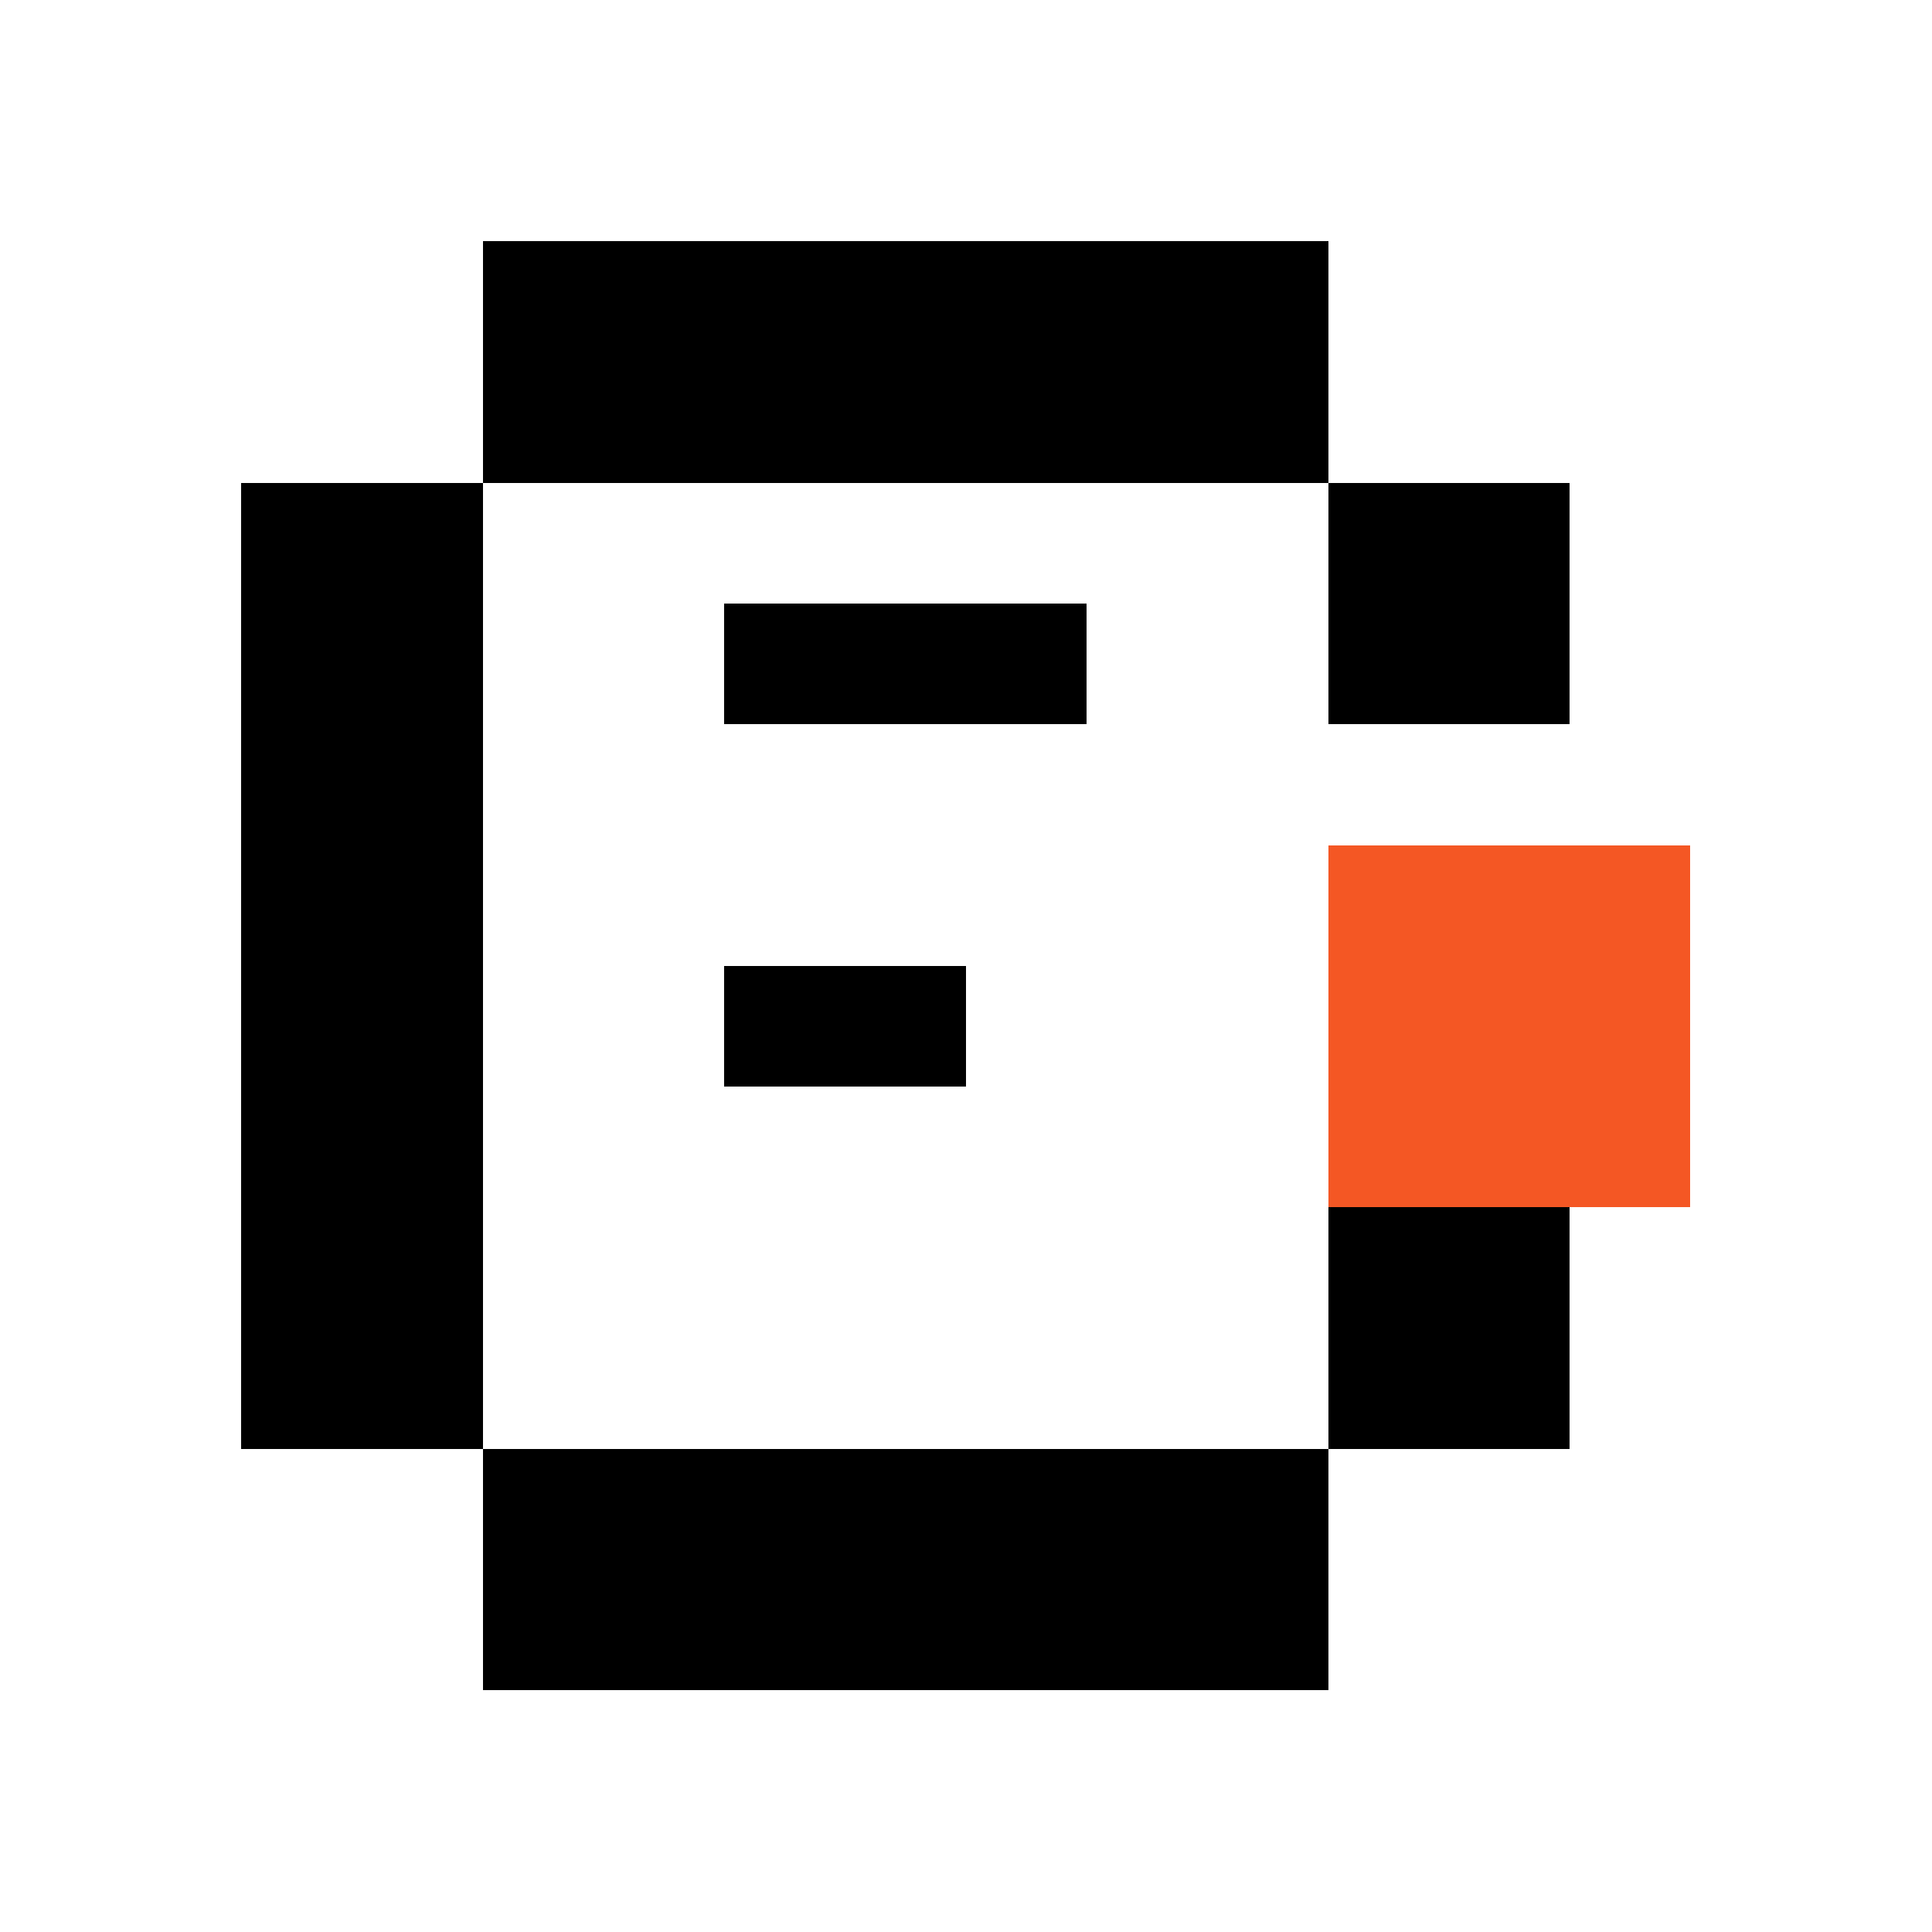
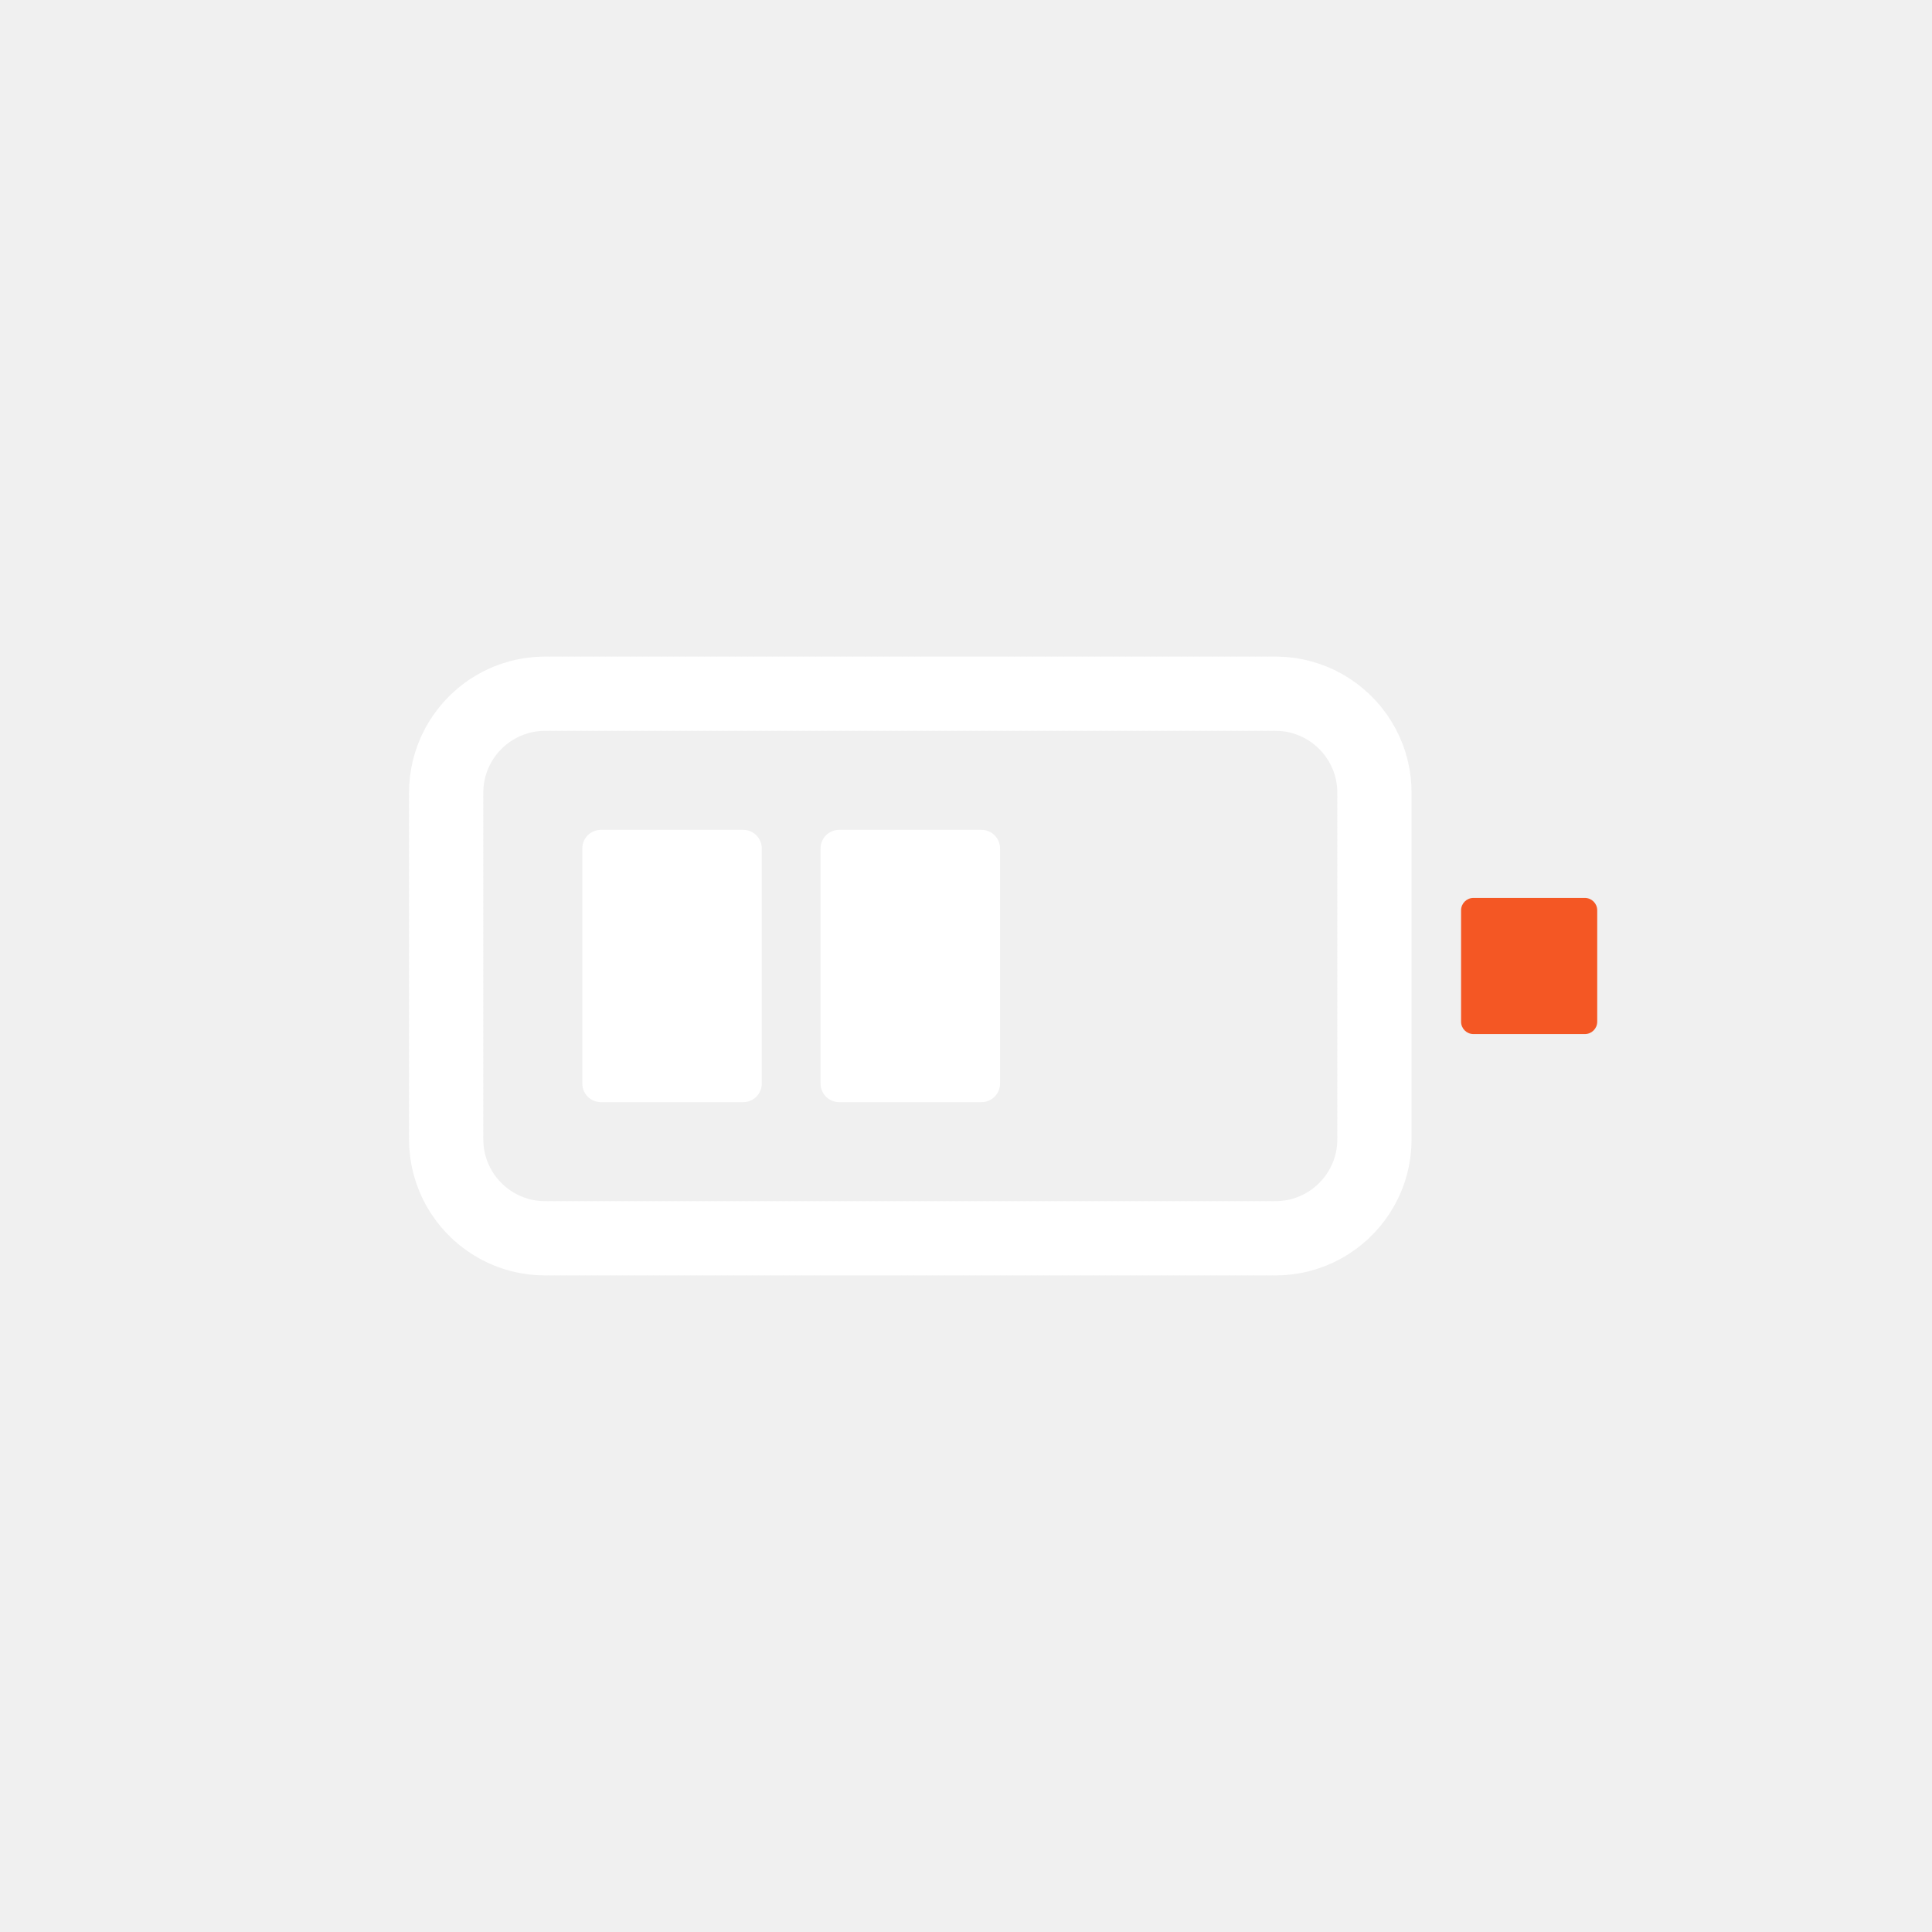
- <svg xmlns="http://www.w3.org/2000/svg" viewBox="0 0 16 16" shape-rendering="crispEdges" role="img" aria-label="AI 額度：剩餘量儀表">
-   <rect width="16" height="16" fill="#FFFFFF" />
-   <g fill="#000000">
-     <rect x="4" y="2" width="7" height="2" />
-     <rect x="2" y="4" width="2" height="8" />
-     <rect x="4" y="12" width="7" height="2" />
-     <rect x="11" y="4" width="2" height="2" />
-     <rect x="11" y="10" width="2" height="2" />
-     <rect x="6" y="5" width="3" height="1" />
-     <rect x="6" y="8" width="2" height="1" />
-   </g>
-   <rect x="11" y="7" width="3" height="3" fill="#F45724" />
+ <svg xmlns="http://www.w3.org/2000/svg" width="1080" height="1080" viewBox="0 0 1080 1080">
+   <svg viewBox="0 0 512 512" x="97.2" y="97.2" width="885.6" height="885.6">
+     <rect class="b" x="88" y="168" width="300" height="176" rx="32" fill="none" stroke="#fff" stroke-width="24" stroke-linecap="round" stroke-linejoin="round" pathLength="1" stroke-dasharray="1 1" stroke-dashoffset="0" />
+     <rect class="c1" x="132" y="212" width="58" height="88" rx="6" fill="rgb(255,255,255)" transform="translate(132 0) scale(1.000 1) translate(-132 0)" />
+     <rect class="c2" x="209" y="212" width="58" height="88" rx="6" fill="rgb(255,255,255)" transform="translate(209 0) scale(1.000 1) translate(-209 0)" />
+     <g class="sq" opacity="1" transform="translate(0 0.00)">
+       <rect x="416" y="234" width="44" height="44" rx="4" fill="#F45724" />
+     </g>
+   </svg>
</svg>
